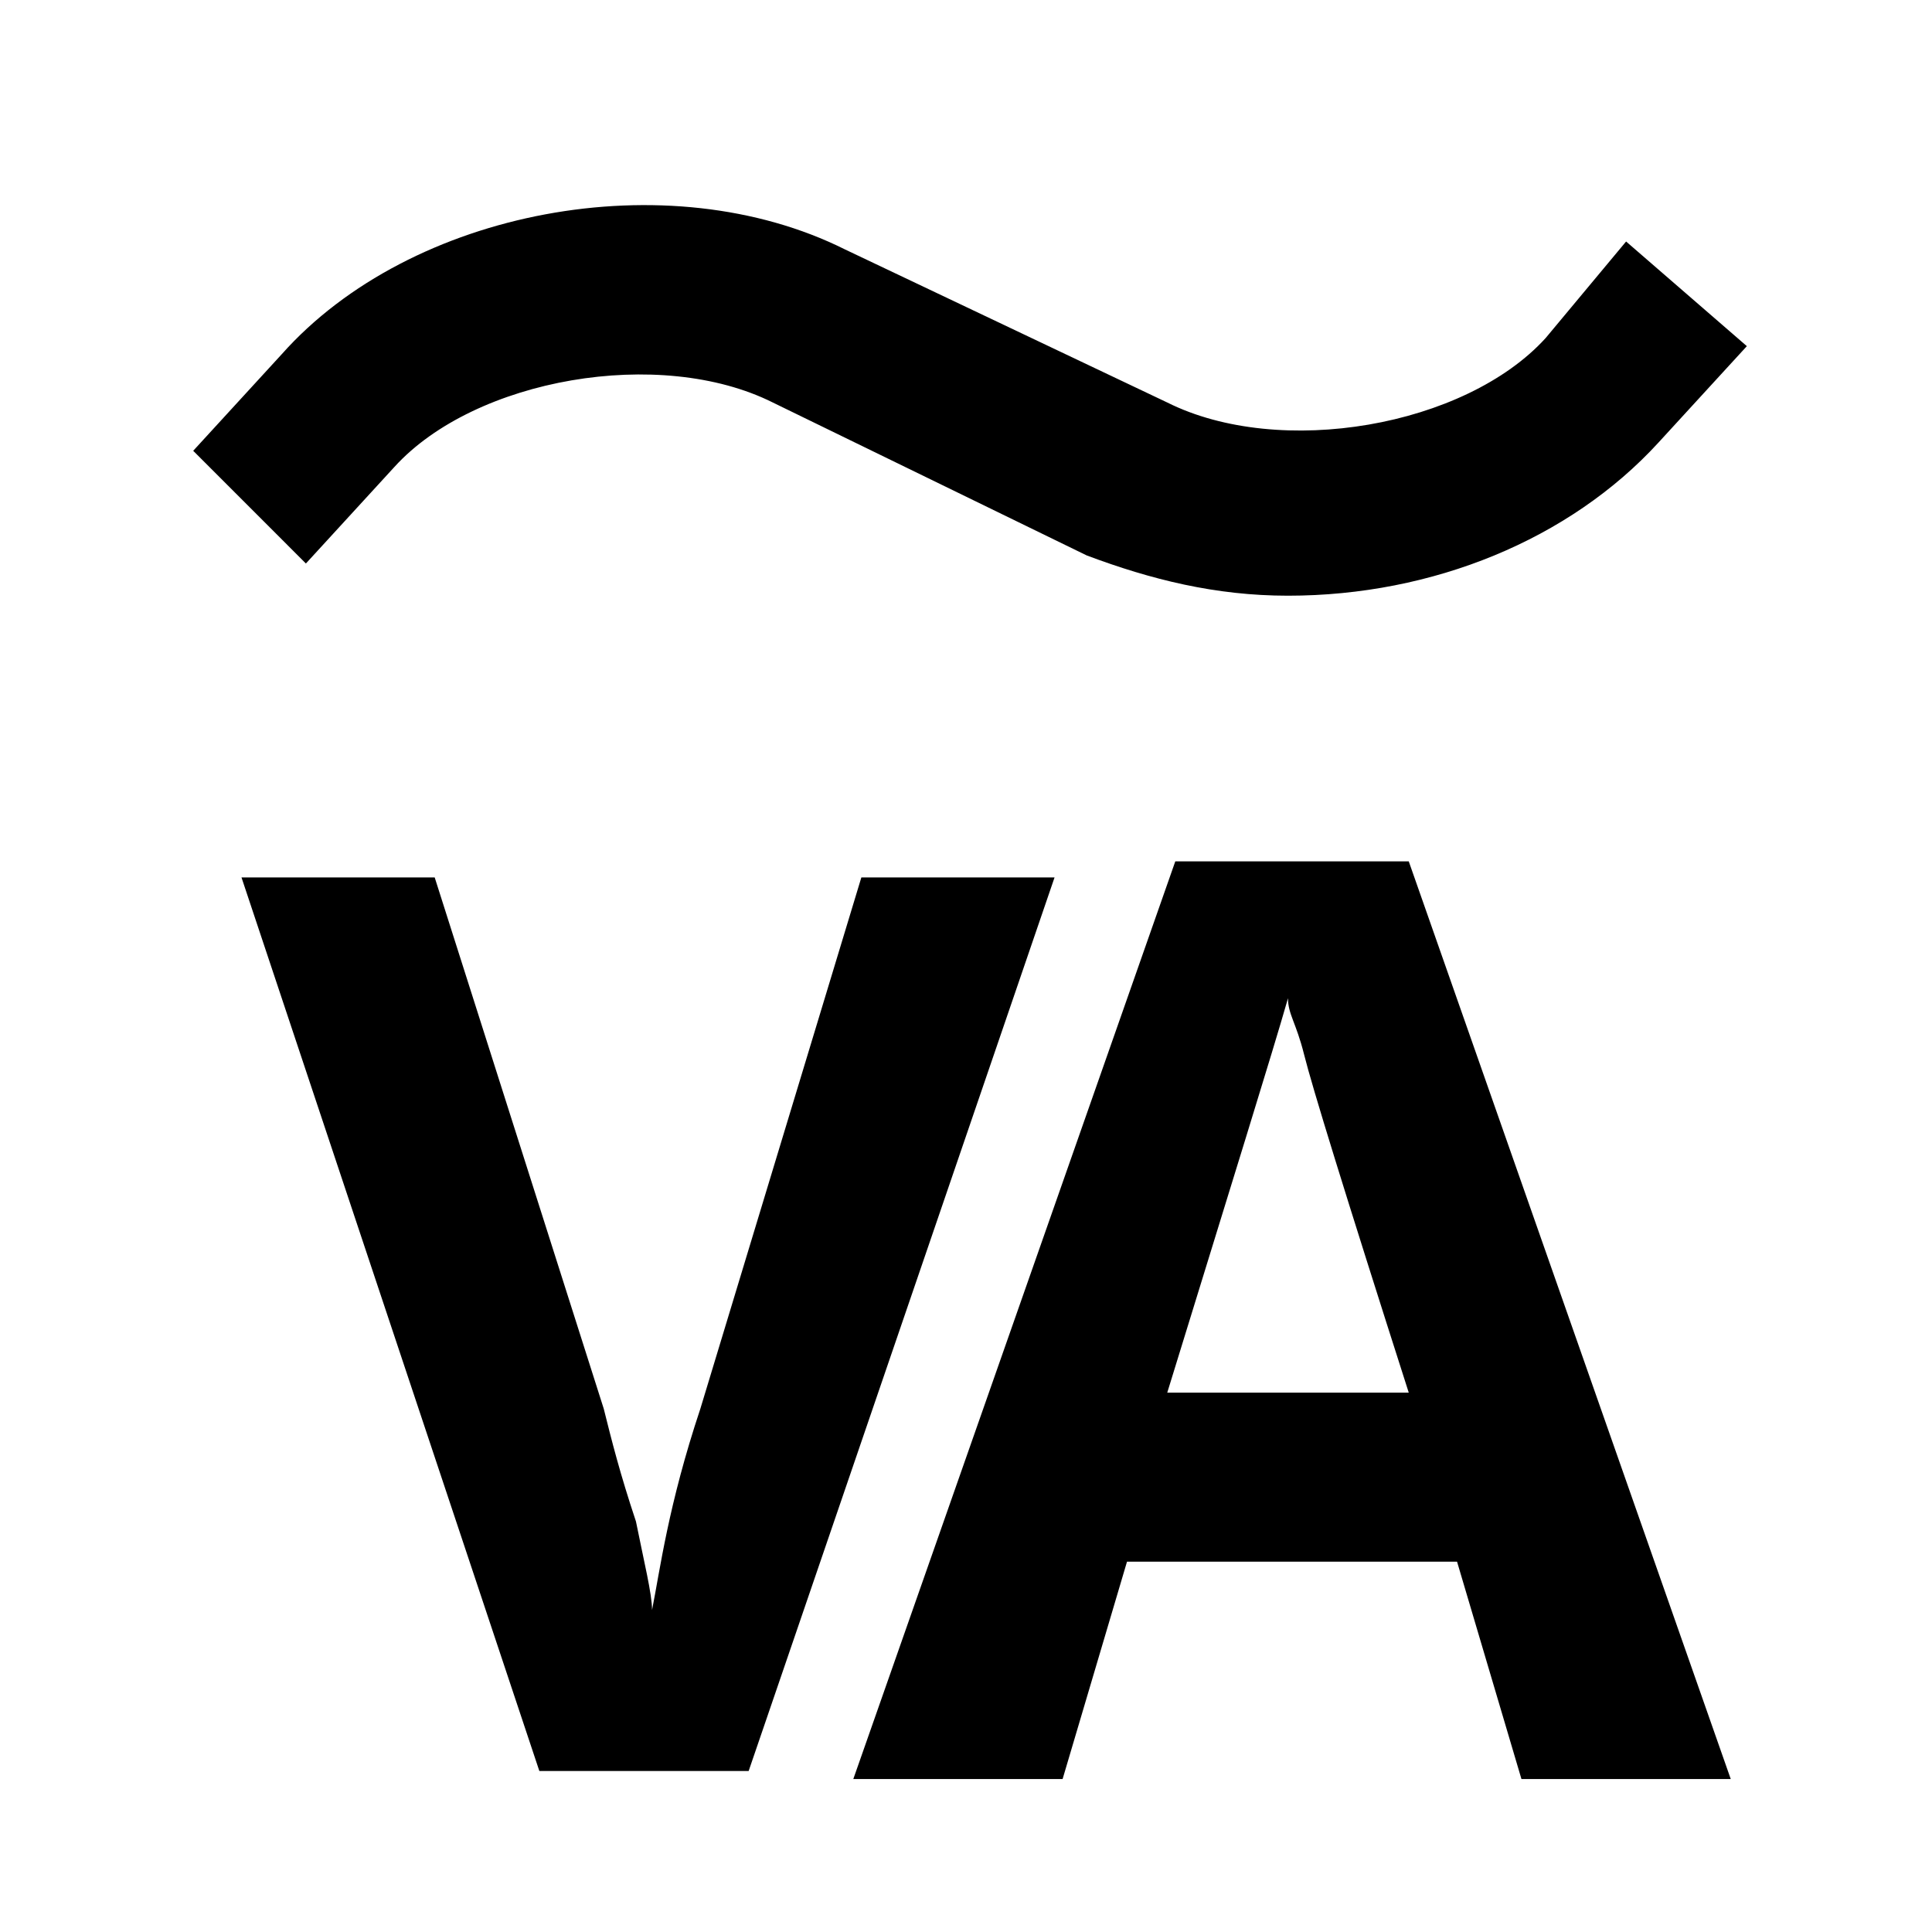
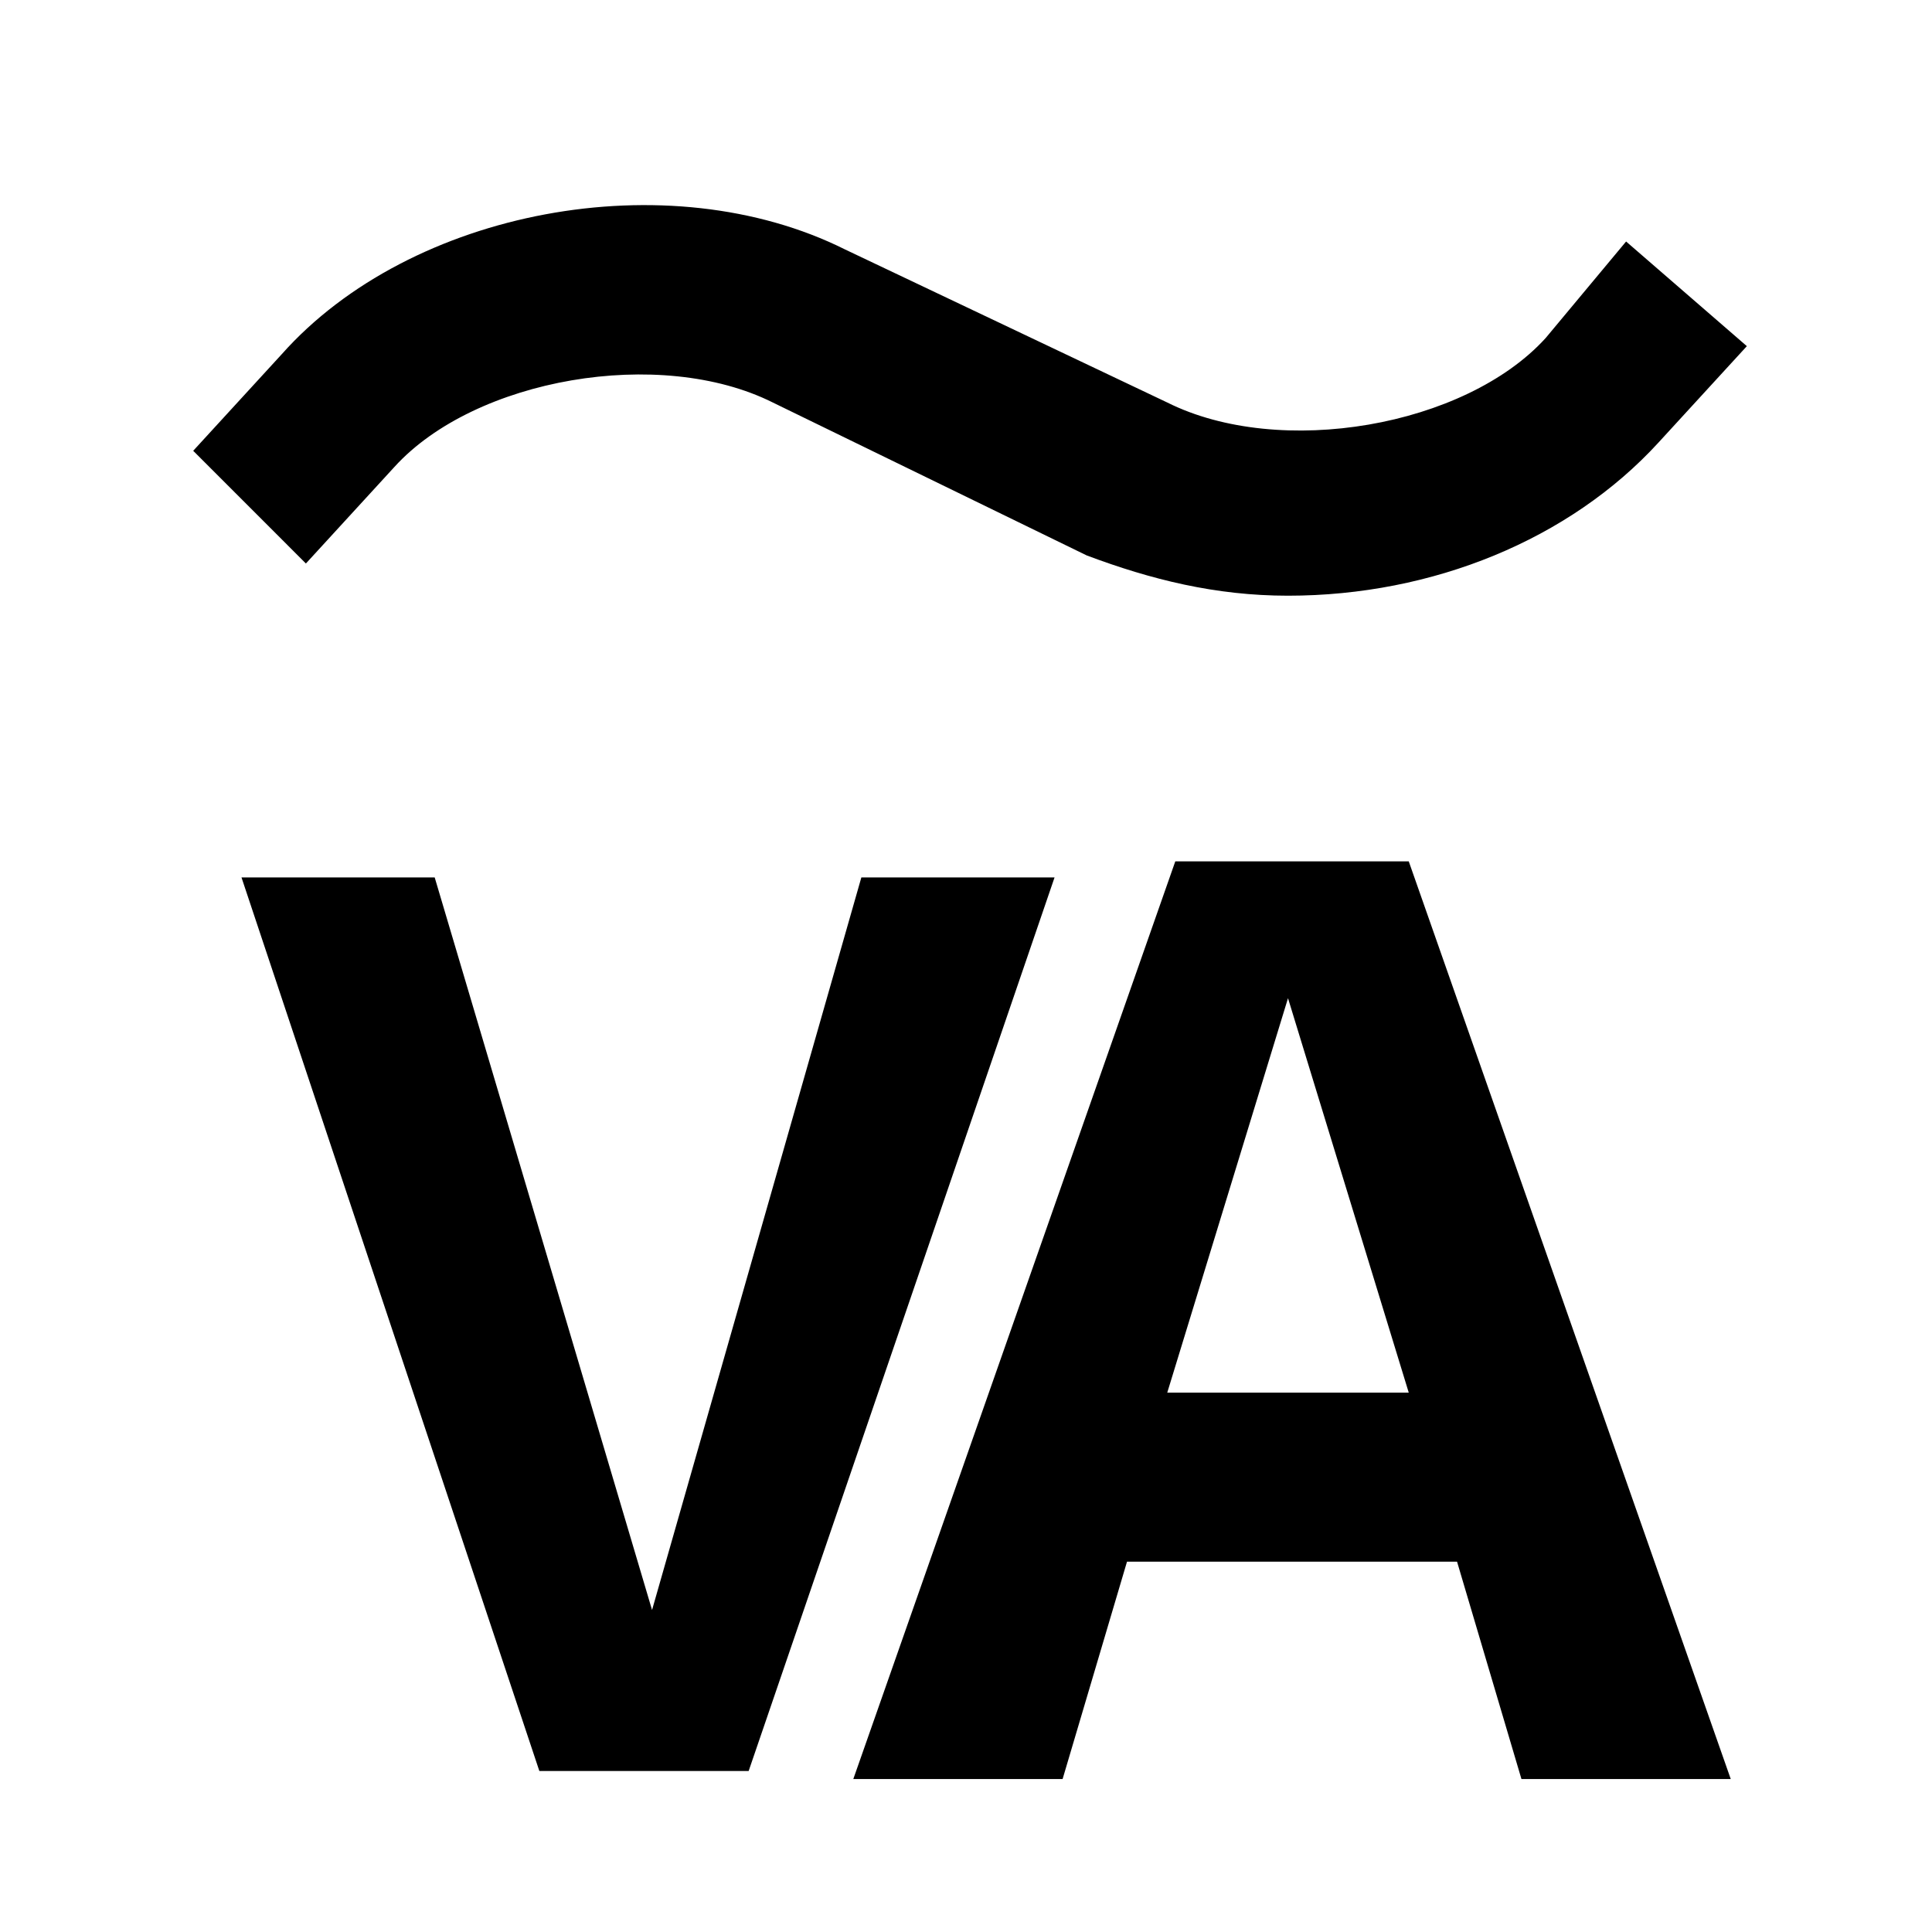
<svg xmlns="http://www.w3.org/2000/svg" width="24" height="24" viewBox="0 0 24 24">
-   <path d="M16 7.4c-.9 0-1.7-.2-2.5-.5L9.6 5c-1.4-.7-3.7-.3-4.7.8L3.8 7 2.4 5.6l1.1-1.2c1.6-1.8 4.8-2.4 7-1.3l4 1.9c1.4.7 3.7.3 4.7-.8l1-1.2 1.5 1.3-1.1 1.2c-1.1 1.2-2.8 1.9-4.6 1.9zM18.9 22.1l-.8-2.7H14l-.8 2.7h-2.6l4-11.4h2.9l4 11.4h-2.6zm-1.4-4.8c-.8-2.5-1.2-3.8-1.3-4.2-.1-.4-.2-.5-.2-.7-.2.7-.7 2.3-1.5 4.9h3zM10.7 10.9h2.4L9.3 22H6.7L3 10.9h2.4l2.1 6.6c.1.4.2.8.4 1.4.1.5.2.9.2 1.1.1-.5.2-1.3.6-2.5l2-6.6z" />
+   <path d="M16 7.4c-.9 0-1.7-.2-2.5-.5L9.6 5c-1.4-.7-3.7-.3-4.7.8L3.8 7 2.4 5.6l1.1-1.2c1.6-1.8 4.8-2.4 7-1.3l4 1.9c1.4.7 3.7.3 4.7-.8l1-1.2 1.5 1.3-1.1 1.2c-1.1 1.2-2.8 1.9-4.6 1.9zM18.9 22.1l-.8-2.7H14l-.8 2.7h-2.6l4-11.4h2.9l4 11.4h-2.6zm-1.4-4.8L16 12.4l-1.5 4.9h3zM10.7 10.9h2.4L9.3 22H6.7L3 10.9h2.4L8.1 20l2.6-9.1z" />
</svg>
